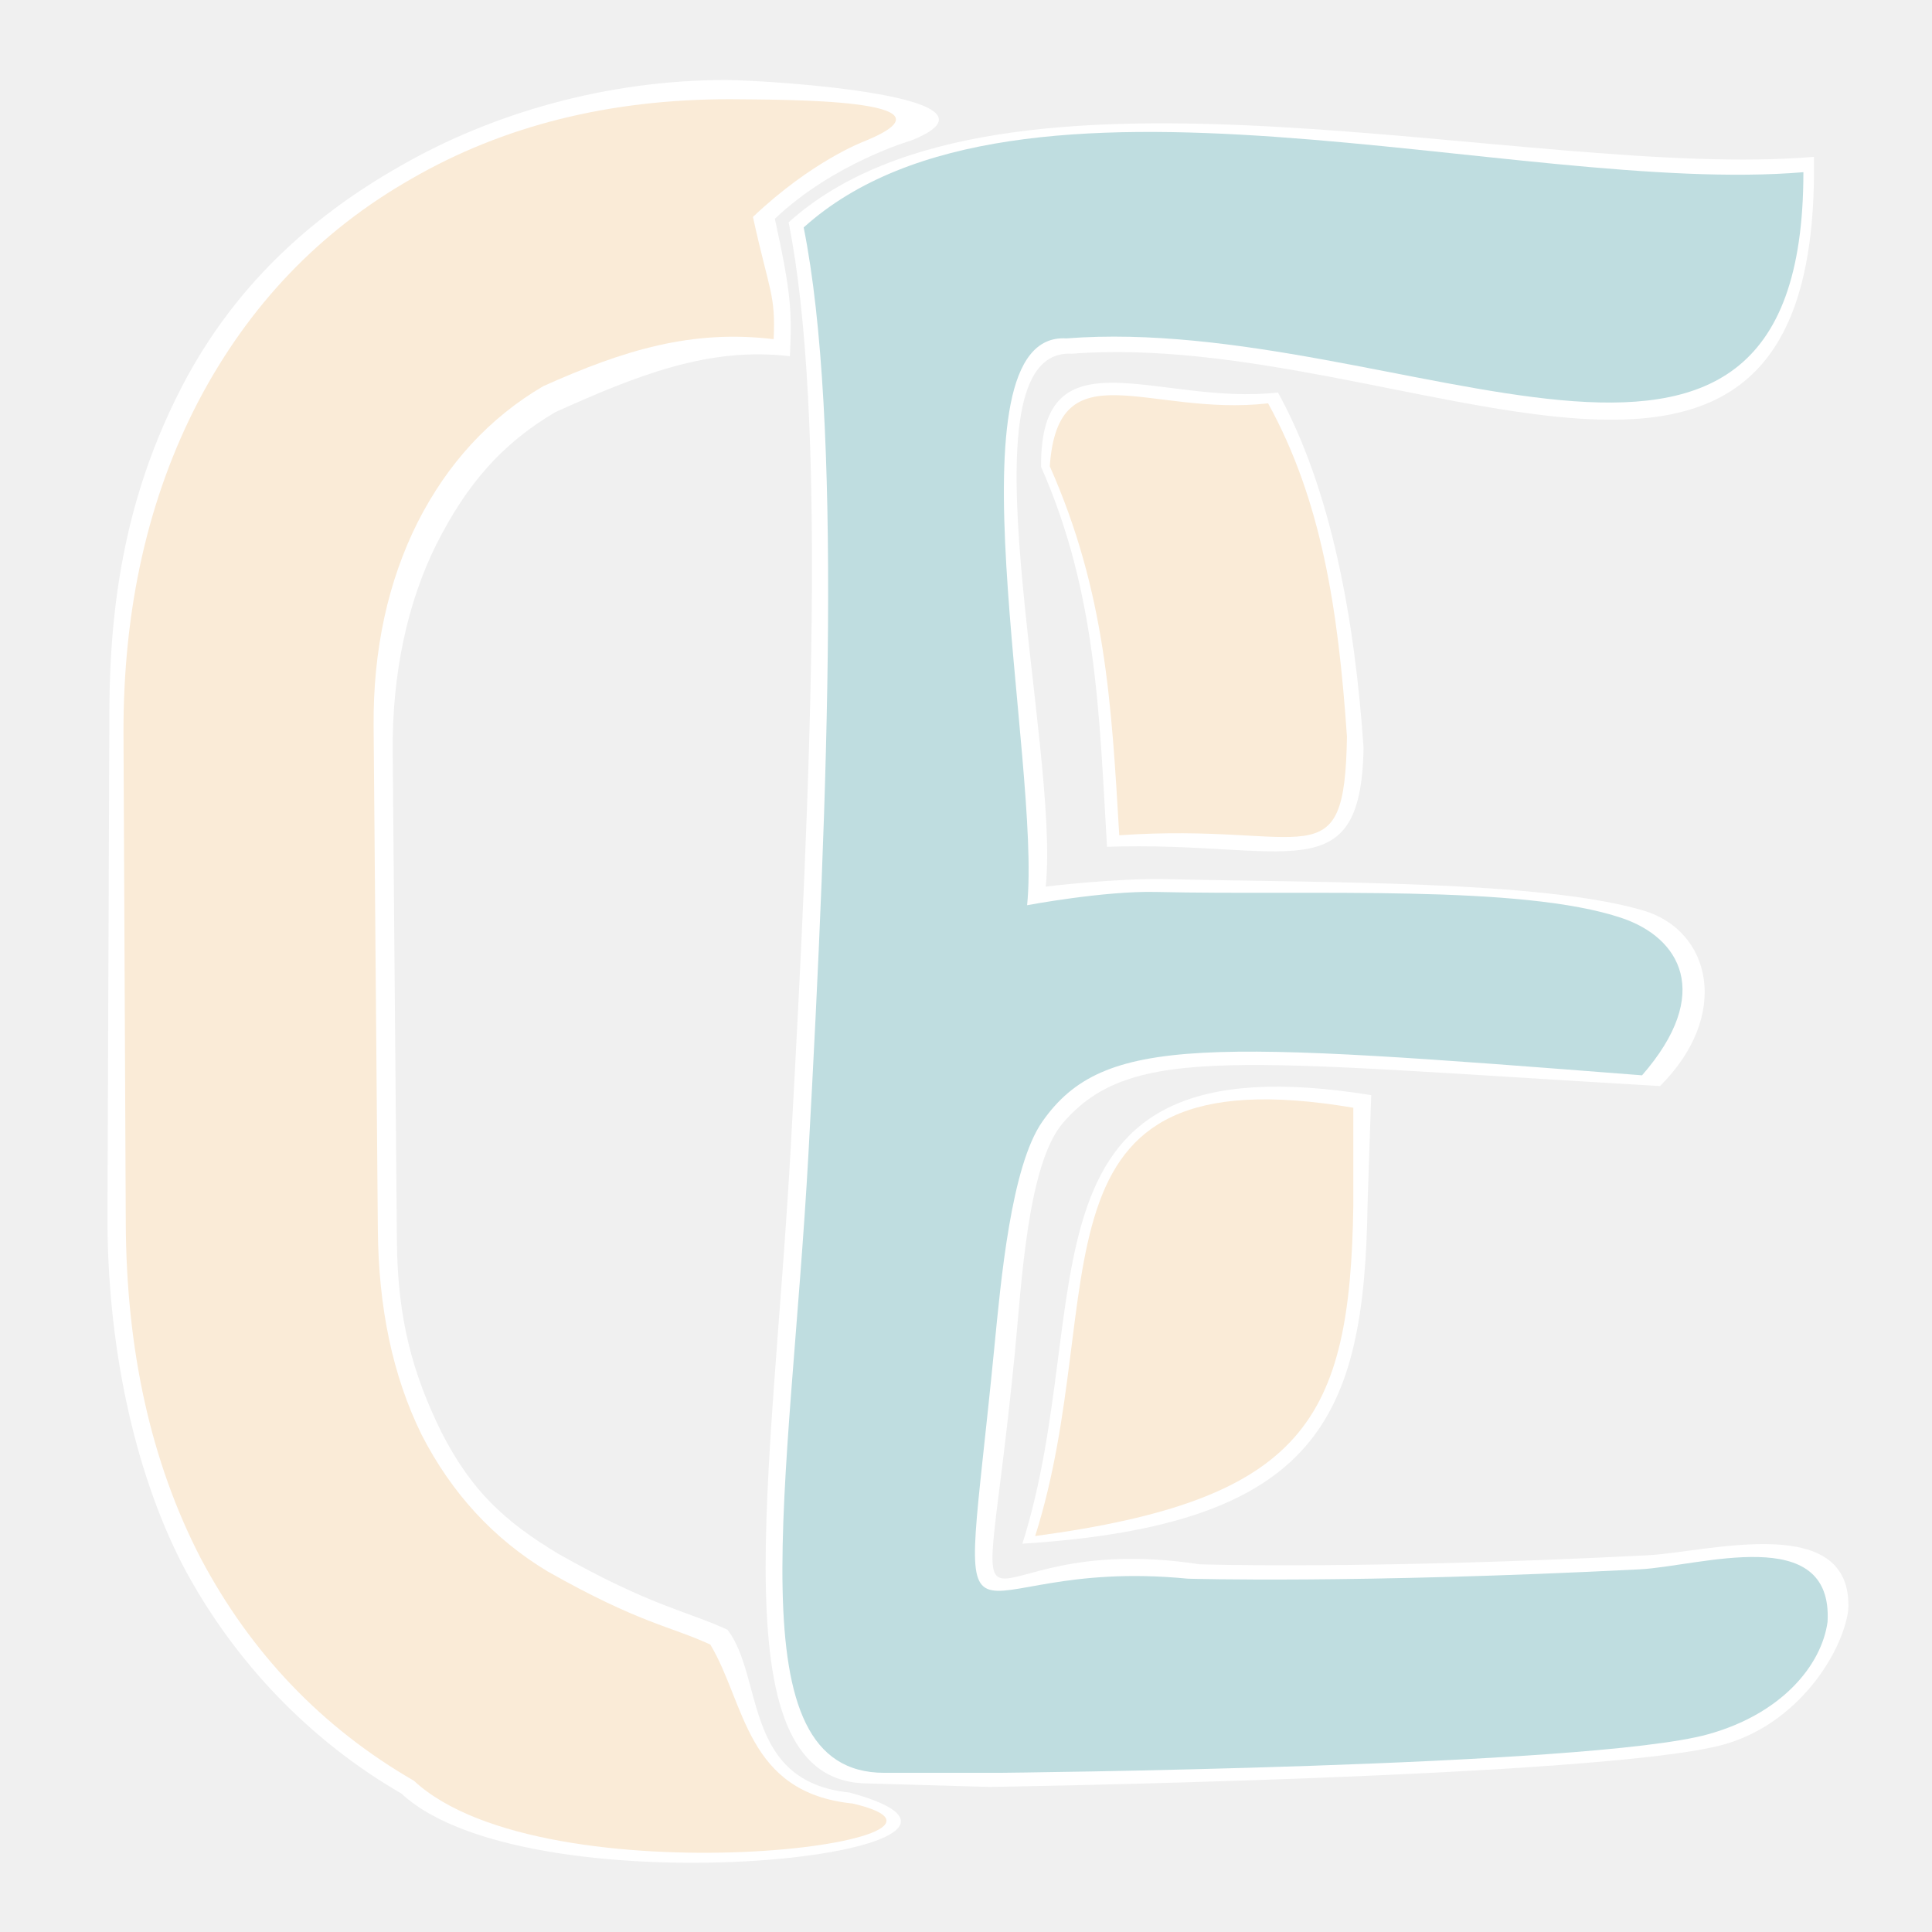
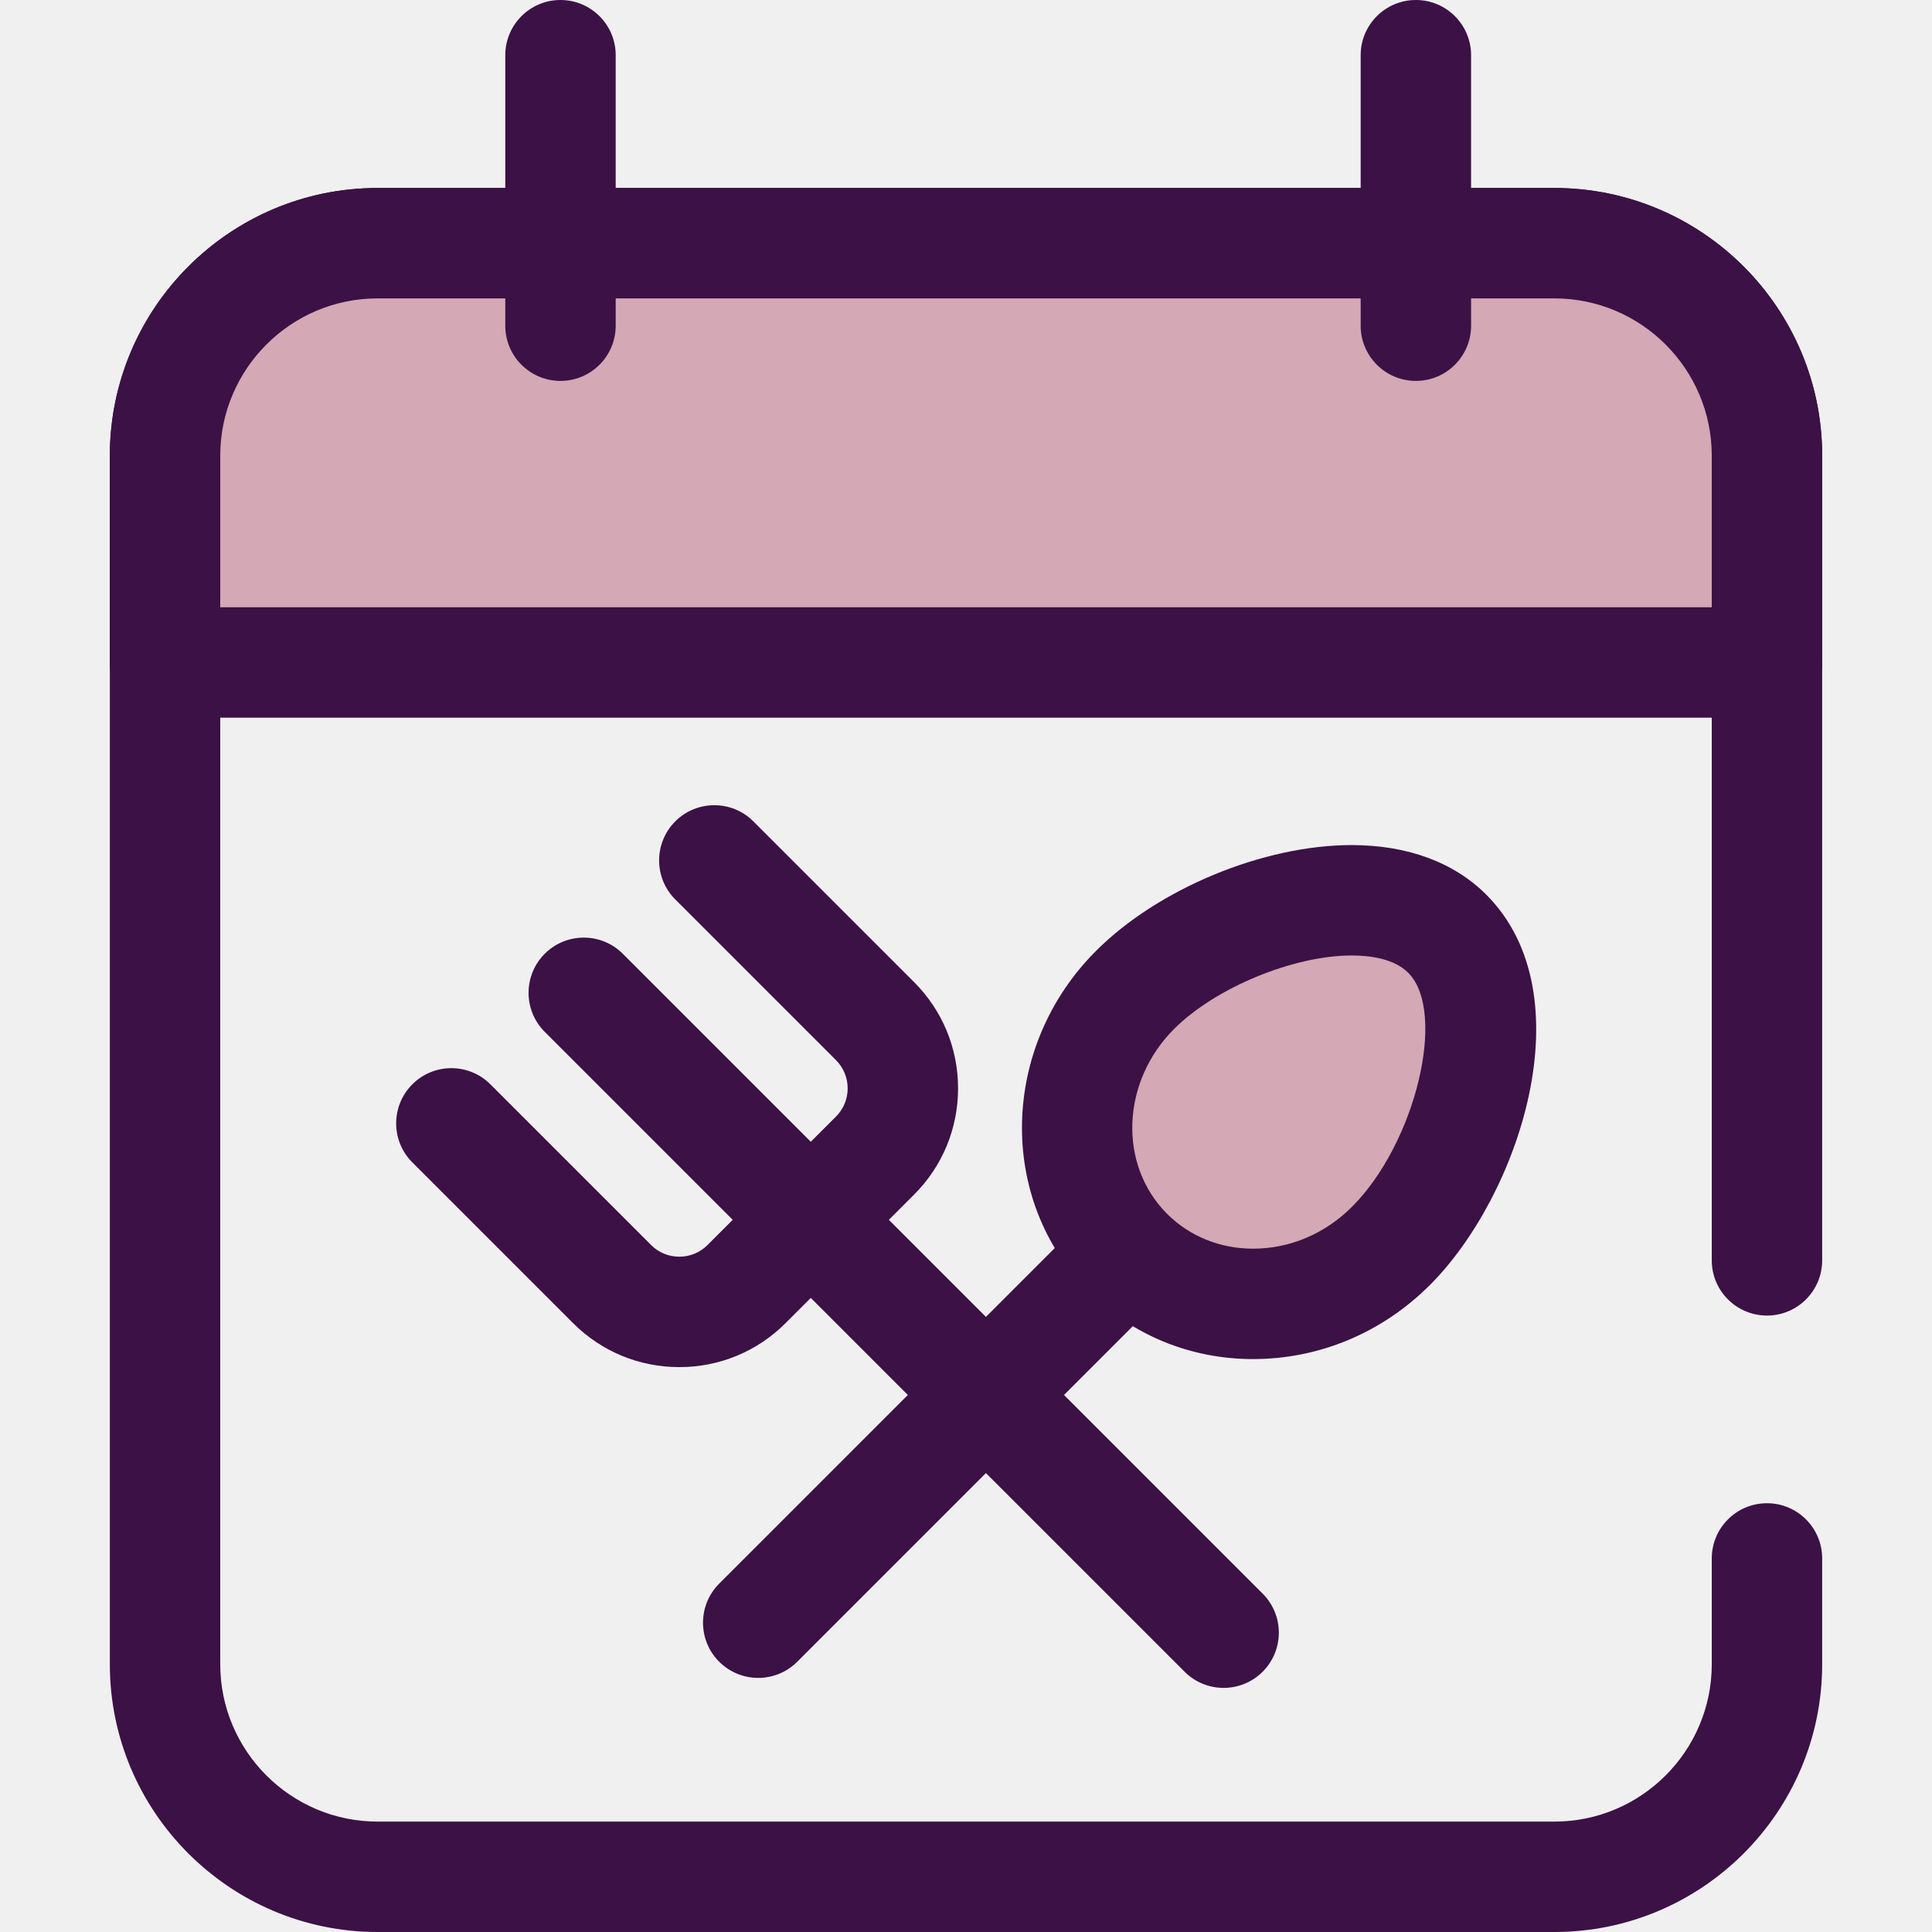
- <svg xmlns="http://www.w3.org/2000/svg" width="400mm" height="400mm" viewBox="0 0 400 400">
-   <path style="font-style:normal;font-weight:normal;font-size:11.629px;line-height:1.25;font-family:sans-serif;letter-spacing:0px;word-spacing:0px;display:inline;fill:#ffffff;fill-opacity:1;stroke:none;stroke-width:0.265" d="m 150.371,16.562 c -24.879,0 -48.677,6.942 -67.664,17.909 C 63.72,45.274 48.32,59.724 37.845,79.693 27.533,99.498 22.75,120.619 22.65,146.807 l -0.401,104.762 c -0.1,26.188 5.3,52.581 15.612,72.55 10.475,19.805 26.265,36.249 45.252,47.216 27.079,25.191 137.784,11.961 92.757,-0.212 -22.133,-2.265 -17.744,-23.975 -25.254,-33.703 -8.482,-3.908 -15.809,-4.855 -34.996,-15.703 -11.13,-6.711 -17.953,-12.985 -24.173,-25.097 -6.056,-12.276 -9.135,-23.6 -9.273,-39.64 l -0.869,-101.416 c -0.137,-16.04 3.028,-30.835 9.084,-42.947 6.22,-12.276 13.458,-20.743 24.589,-27.29 16.809,-7.548 31.689,-13.594 48.562,-11.571 0.436,-9.263 0.263,-13.037 -3.114,-28.461 12.224,-11.61 28.325,-16.244 28.325,-16.244 C 211.036,20.036 160.714,16.684 150.371,16.562 Z m 65.175,80.115 c 11.542,26.046 12.039,51.34 13.647,78.641 37.189,-1.254 52.625,9.737 53.115,-20.532 -1.798,-26.322 -6.636,-53.427 -17.72,-73.524 -24.72,2.827 -49.33,-13.342 -49.042,15.414 z m -3.872,222.93 c 61.321,-3.91 70.8,-25.963 71.466,-70.357 l 0.756,-22.514 c -76.378,-12.335 -56.288,42.65 -72.222,92.871 z" id="text817-4" />
-   <g aria-label="E" style="font-style:normal;font-weight:normal;font-size:10.583px;line-height:1.25;font-family:sans-serif;letter-spacing:0px;word-spacing:0px;display:inline;fill:#ffffff;fill-opacity:1;stroke:none;stroke-width:0.204" id="text817-7-3-1" transform="matrix(1.297202,0,0,1.297202,-3.774592,-235.1631)">
-     <path style="font-style:normal;font-variant:normal;font-weight:normal;font-stretch:normal;font-size:359.833px;font-family:Bahnschrift;-inkscape-font-specification:Bahnschrift;fill:#ffffff;fill-opacity:1;stroke-width:0.771" d="m 486.713,819.291 c 23.201,115.915 13.436,337.72 1.353,556.889 -11.216,203.44 -44.466,384.823 46.83,384.823 l 73.164,2.104 c 0,0 371.292,-5.761 442.595,-25.546 44.867,-12.45 71.707,-55.091 75.252,-80.975 3.374,-60.169 -84.754,-35.076 -121.11,-33.217 -171.867,8.721 -270.099,5.443 -270.099,5.443 -148.653,-22.758 -132.644,87.898 -111.475,-127.938 4.008,-40.868 7.489,-113.489 29.059,-138.411 41.548,-48.004 105.393,-37.03 360.075,-22.142 42.718,-42.448 31.148,-93.711 -10.046,-105.885 -61.415,-18.151 -192.573,-16.723 -287.079,-18.927 -31.107,-0.726 -73.424,4.486 -73.424,4.486 8.792,-85.746 -53.875,-324.961 15.561,-321.445 201.958,-15.548 452.495,158.583 447.823,-118.758 -172.77,14.555 -490.096,-76.277 -618.478,39.501 z" transform="scale(0.2645833)" id="path874-5" />
+ <svg xmlns="http://www.w3.org/2000/svg" version="1.1" id="Layer_1" x="0px" y="0px" viewBox="0 0 512 512" style="enable-background:new 0 0 512 512;" xml:space="preserve">
+   <g>
+     <path style="fill:#3C1146;" d="M411.928,512H100.072c-39.131,0-70.966-31.835-70.966-70.966v-320.25 c0-39.131,31.835-70.966,70.966-70.966h311.857c39.131,0,70.966,31.835,70.966,70.966v213.222c0,8.078-6.55,14.629-14.629,14.629 c-8.08,0-14.629-6.551-14.629-14.629V120.784c0-22.998-18.71-41.707-41.707-41.707H100.072c-22.998,0-41.707,18.71-41.707,41.707 v320.25c0,22.998,18.71,41.707,41.707,41.707h311.857c22.998,0,41.707-18.71,41.707-41.707v-28.032 c0-8.078,6.55-14.629,14.629-14.629c8.08,0,14.629,6.551,14.629,14.629v28.032C482.895,480.165,451.059,512,411.928,512z" />
+     <path style="fill:#3C1146;" d="M200.936,444.66c-3.744,0-7.489-1.429-10.345-4.285c-5.713-5.713-5.713-14.976,0-20.691 L301.16,309.117c5.713-5.711,14.976-5.711,20.69,0c5.713,5.713,5.713,14.976,0,20.69L211.282,440.376 C208.425,443.233,204.68,444.66,200.936,444.66z" />
  </g>
-   <g id="layer1" transform="translate(0,103)" style="display:inline">
-     <path style="font-style:normal;font-weight:normal;font-size:11.629px;line-height:1.25;font-family:sans-serif;letter-spacing:0px;word-spacing:0px;fill:#faebd7;fill-opacity:1;stroke:none;stroke-width:0.265" d="m 151.028,-82.456 c -24.879,0 -46.812,5.483 -65.799,16.45 C 66.243,-55.203 51.512,-39.817 41.036,-19.849 30.724,-0.043 25.446,22.953 25.569,49.142 l 0.472,101.153 c 0.122,26.188 5.156,49.267 15.468,69.236 10.475,19.805 25.207,35.191 44.193,46.157 27.079,25.191 124.521,12.543 90.834,4.716 -22.133,-2.265 -22.152,-20.73 -29.474,-32.915 -8.482,-3.908 -14.537,-4.32 -33.725,-15.168 -11.13,-6.711 -19.805,-16.122 -26.025,-28.234 -6.056,-12.276 -8.949,-26.435 -9.084,-42.475 L 77.354,47.423 C 77.22,31.383 80.382,17.307 86.438,5.194 92.658,-7.082 101.333,-16.494 112.463,-23.041 c 16.809,-7.548 30.839,-11.761 47.712,-9.738 0.436,-9.263 -0.909,-9.881 -4.286,-25.305 12.224,-11.61 22.92,-15.602 22.92,-15.602 22.287,-9.014 -17.437,-8.649 -27.78,-8.771 z m 66.322,76 C 228.892,19.589 230.124,42.633 231.732,69.934 271.059,67.21 278.381,79.8 278.872,49.532 277.074,23.21 273.628,0.605 262.544,-19.492 237.824,-16.664 219.047,-31.149 217.35,-6.456 Z M 214.32,215.021 c 55.84,-7.5 65.206,-24.035 65.872,-68.43 v -20.246 c -69.763,-11.768 -49.938,38.454 -65.872,88.675 z" id="text817" />
+   <path style="fill:#D4A8B4;" d="M368.637,330.158c-19.759,19.759-50.96,20.594-69.69,1.864c-18.73-18.73-17.896-49.932,1.864-69.691 c19.759-19.759,63.991-33.623,82.721-14.893C402.26,266.168,388.397,310.4,368.637,330.158z" />
+   <g>
+     <path style="fill:#3C1146;" d="M332.081,360.171c-16.556,0-31.998-6.323-43.479-17.804c-24.405-24.406-23.568-64.951,1.864-90.381 c16.504-16.505,44.364-28.032,67.748-28.032c14.735,0,27.066,4.542,35.661,13.137c26.607,26.608,8.656,79.862-14.893,103.411 C366.299,353.187,349.642,360.171,332.081,360.171z M358.213,253.213c-15.475,0-36.145,8.548-47.059,19.463 c-14.024,14.022-14.859,36.005-1.864,49.003c5.954,5.953,14.049,9.234,22.79,9.234c9.746,0,19.055-3.941,26.212-11.099 c16.896-16.894,25.246-51.677,14.893-62.032C369.409,254.005,362.959,253.213,358.213,253.213z" />
+     <path style="fill:#3C1146;" d="M324.274,447.307c-3.744,0-7.489-1.429-10.345-4.285L207.078,336.171 c-5.713-5.713-5.714-14.976,0-20.691c5.713-5.711,14.978-5.711,20.689,0l106.852,106.851c5.713,5.713,5.713,14.976,0,20.69 C331.763,445.878,328.018,447.307,324.274,447.307z" />
+     <path style="fill:#3C1146;" d="M180.025,362.299c-10.641,0-20.648-4.145-28.172-11.671l-42.582-42.581 c-5.713-5.713-5.713-14.976,0-20.69c5.713-5.711,14.976-5.711,20.69,0l42.582,42.582c1.998,2,4.657,3.1,7.483,3.1 c2.828,0,5.485-1.102,7.483-3.1l34.03-34.03c2-1.998,3.1-4.657,3.1-7.483c0-2.826-1.1-5.485-3.1-7.483l-42.582-42.582 c-5.713-5.713-5.713-14.976,0-20.69c5.713-5.71,14.976-5.71,20.689,0l42.582,42.582c7.525,7.527,11.67,17.531,11.67,28.173 s-4.145,20.647-11.67,28.173l-34.03,34.03C200.673,358.155,190.668,362.299,180.025,362.299z" />
+     <path style="fill:#3C1146;" d="M208.131,331.163c-3.745,0-7.487-1.429-10.345-4.285l-53.425-53.427 c-5.713-5.713-5.713-14.976,0-20.691c5.713-5.711,14.976-5.71,20.689,0l53.425,53.427c5.713,5.713,5.713,14.976,0,20.691 C215.62,329.736,211.875,331.163,208.131,331.163z" />
  </g>
-   <g id="layer2" style="display:inline" transform="translate(0,-100)">
-     <g aria-label="E" style="font-style:normal;font-weight:normal;font-size:10.583px;line-height:1.25;font-family:sans-serif;letter-spacing:0px;word-spacing:0px;fill:#bfdde0;fill-opacity:1;stroke:none;stroke-width:0.204" id="text817-7-3" transform="matrix(1.297202,0,0,1.297202,-3.774592,-135.1631)">
-       <path style="font-style:normal;font-variant:normal;font-weight:normal;font-stretch:normal;font-size:359.833px;font-family:Bahnschrift;-inkscape-font-specification:Bahnschrift;fill:#bfdde0;fill-opacity:1;stroke-width:0.771" d="m 495.801,822.375 c 23.201,115.915 14.978,339.262 2.895,558.43 -11.216,203.44 -45.623,373.783 45.674,373.783 h 69.727 c 0,0 355.884,-3.449 427.187,-23.233 44.867,-12.45 68.607,-41.947 72.153,-67.831 3.374,-60.169 -77.046,-33.535 -113.401,-31.675 -171.867,8.721 -272.494,5.636 -272.494,5.636 -145.625,-14.223 -137.957,76.912 -116.789,-138.923 4.008,-40.868 10.133,-109.885 29.059,-136.869 37.143,-52.96 99.878,-48.251 361.719,-27.857 43.269,-49.606 22.523,-83.111 -12.08,-94.829 -60.657,-20.542 -186.779,-13.577 -281.285,-15.781 -31.107,-0.726 -77.589,8.002 -77.589,8.002 8.792,-85.746 -50.131,-346.545 23.711,-341.928 C 856.244,873.749 1098.861,1037.569 1098.861,789.041 926.091,803.596 624.183,706.597 495.801,822.375 Z" transform="scale(0.2645833)" id="path874" />
-     </g>
+   <path style="fill:#D4A8B4;" d="M468.264,175.561v-54.777c0-31.114-25.223-56.337-56.337-56.337H100.072 c-31.114,0-56.337,25.223-56.337,56.337v54.779h424.529V175.561z" />
+   <g>
+     <path style="fill:#3C1146;" d="M468.265,190.192H43.735c-8.08,0-14.629-6.551-14.629-14.63v-54.779 c0-39.131,31.835-70.966,70.966-70.966h311.857c39.131,0,70.966,31.835,70.966,70.966v54.779 C482.895,183.641,476.344,190.192,468.265,190.192z M58.364,160.933h395.271v-40.149c0-22.998-18.71-41.707-41.707-41.707H100.072 c-22.998,0-41.707,18.71-41.707,41.707C58.364,120.784,58.364,160.933,58.364,160.933z" />
+     <path style="fill:#3C1146;" d="M148.535,100.943c-8.08,0-14.63-6.551-14.63-14.629V14.629c0-8.078,6.55-14.629,14.63-14.629 c8.08,0,14.629,6.551,14.629,14.629v71.685C163.164,94.392,156.615,100.943,148.535,100.943z" />
+     <path style="fill:#3C1146;" d="M375.222,100.943c-8.08,0-14.629-6.551-14.629-14.629V14.629c0-8.078,6.55-14.629,14.629-14.629 c8.08,0,14.629,6.551,14.629,14.629v71.685C389.851,94.392,383.301,100.943,375.222,100.943z" />
  </g>
</svg>
